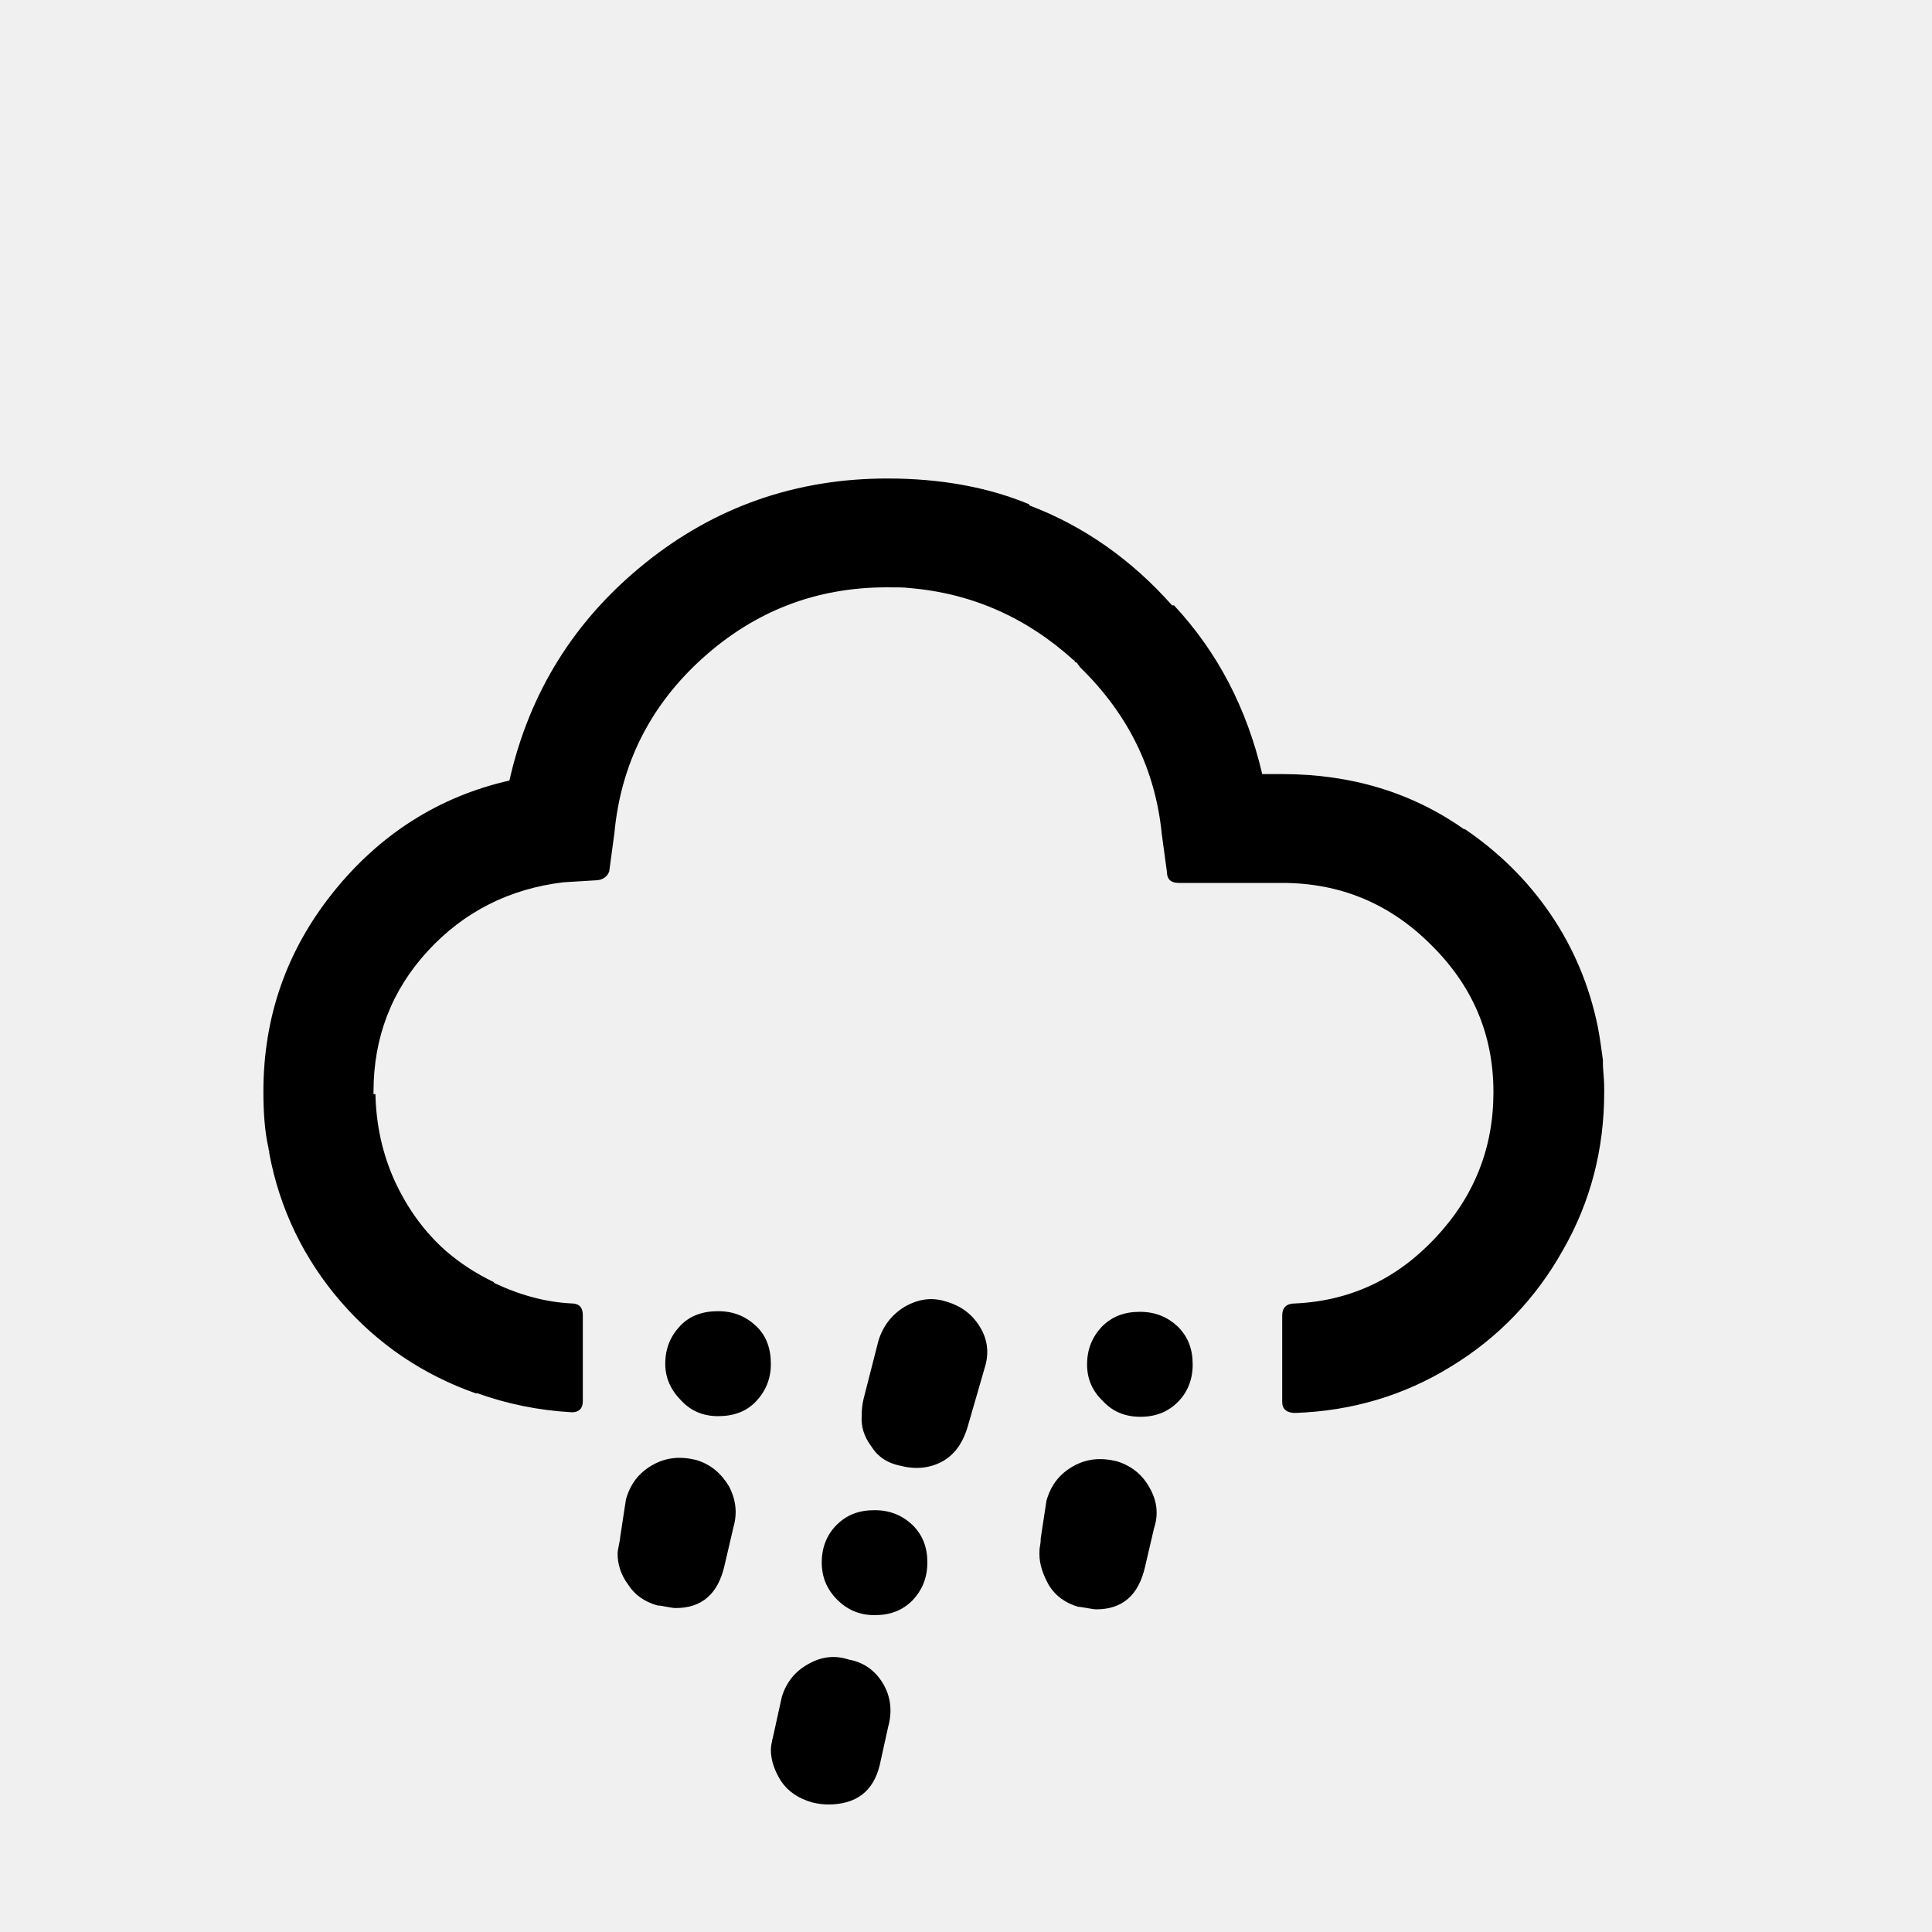
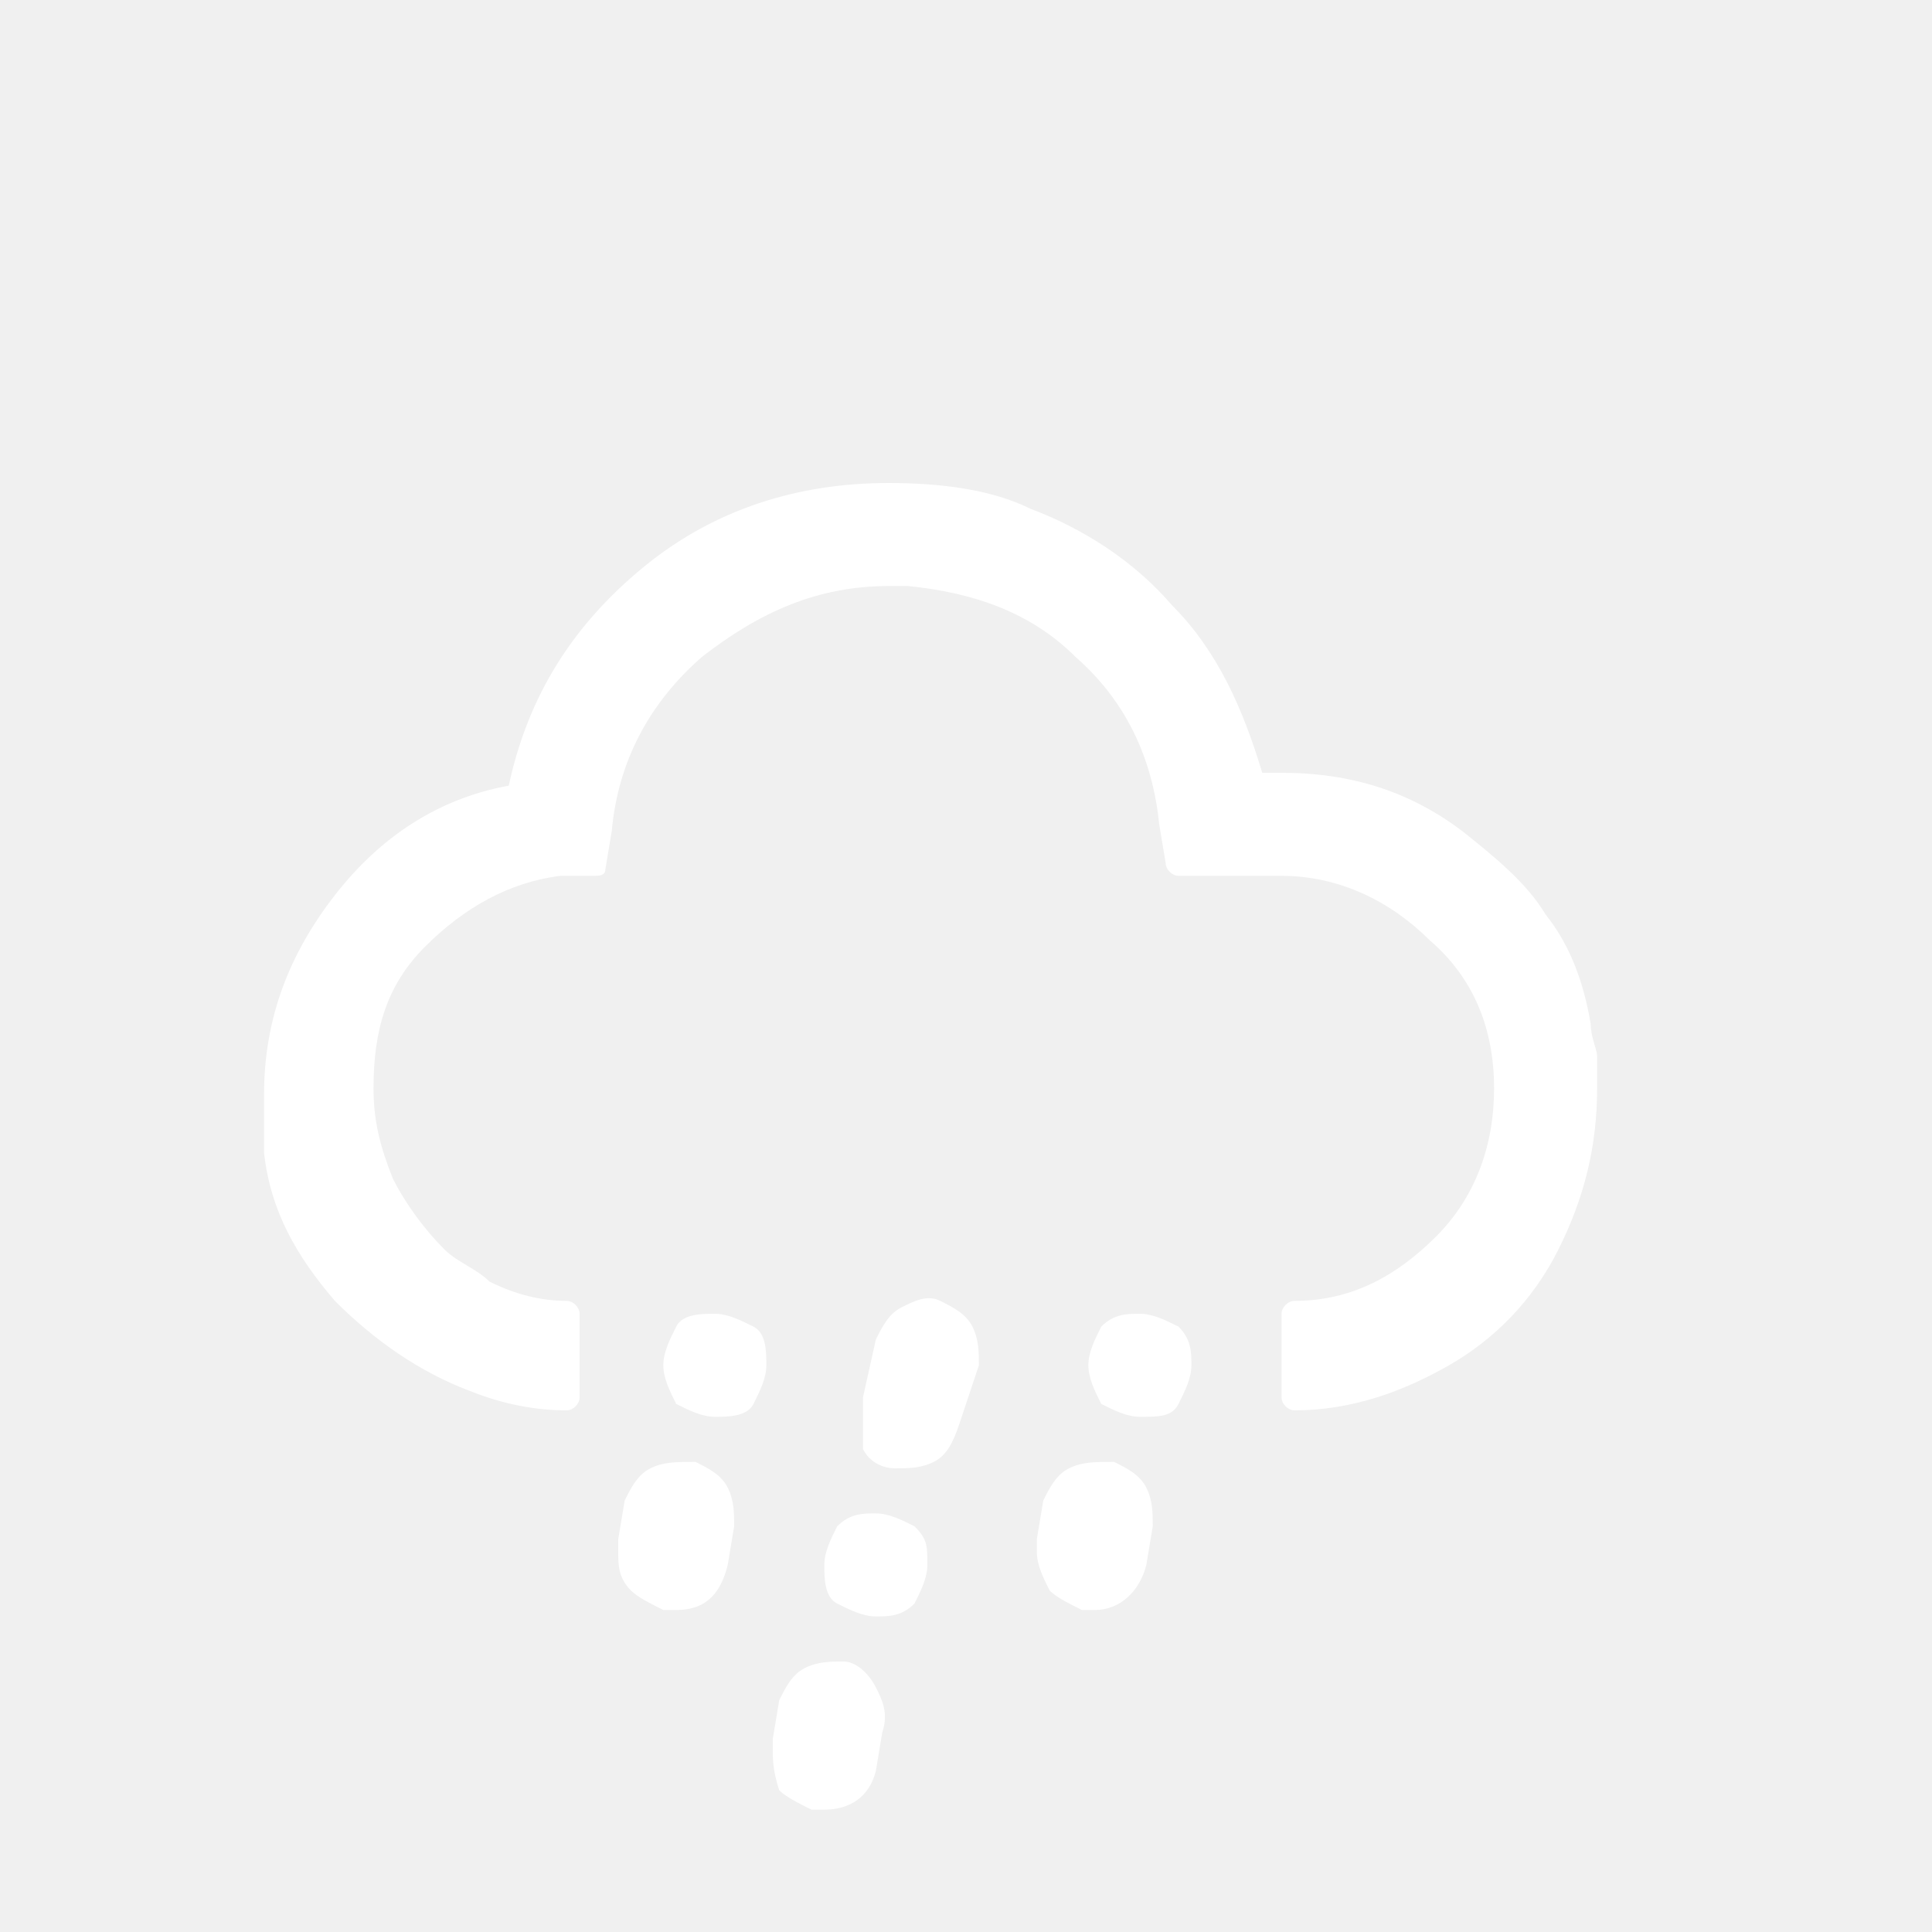
- <svg xmlns="http://www.w3.org/2000/svg" version="1.1" id="Layer_1" x="0px" y="0px" viewBox="0 0 30 30" style="enable-background:new 0 0 30 30;" xml:space="preserve">
-   <path d="M4.09,16.95c0-1.16,0.36-2.19,1.08-3.09s1.64-1.49,2.74-1.74c0.31-1.37,1.01-2.49,2.1-3.37s2.35-1.32,3.77-1.32  c0.81,0,1.55,0.13,2.2,0.4c0,0.01,0,0.01,0.01,0.02c0.84,0.32,1.58,0.84,2.21,1.55h0.03c0.68,0.73,1.13,1.6,1.37,2.62h0.31  c1.08,0,2.02,0.29,2.83,0.86v-0.01c0.53,0.36,0.98,0.8,1.34,1.33c0.36,0.53,0.6,1.11,0.73,1.74c0.04,0.21,0.06,0.38,0.08,0.52v0.06  c0,0.01,0,0.06,0.01,0.17s0.01,0.19,0.01,0.24v0.03c0,0.88-0.21,1.7-0.64,2.45c-0.42,0.75-1,1.36-1.74,1.81  c-0.73,0.45-1.54,0.69-2.42,0.72c-0.13,0-0.2-0.06-0.2-0.17v-1.34c0-0.13,0.07-0.19,0.2-0.19c0.86-0.04,1.58-0.38,2.18-1.02  c0.6-0.64,0.9-1.39,0.9-2.26c0-0.89-0.32-1.65-0.97-2.29c-0.64-0.64-1.41-0.96-2.31-0.96h-1.61c-0.12,0-0.18-0.06-0.18-0.17  l-0.08-0.59c-0.1-1-0.52-1.86-1.27-2.59c-0.01-0.01-0.01-0.02-0.02-0.03s-0.02-0.02-0.02-0.03c-0.01-0.01-0.02-0.02-0.04-0.02  c0-0.02-0.01-0.03-0.02-0.03c-0.73-0.66-1.58-1.04-2.56-1.12c-0.07-0.01-0.18-0.01-0.34-0.01c-1.1,0-2.05,0.37-2.86,1.1  s-1.27,1.64-1.37,2.72l-0.08,0.59c-0.03,0.09-0.11,0.14-0.22,0.14L8.75,13.7c-0.84,0.1-1.55,0.46-2.11,1.07s-0.84,1.34-0.84,2.18  v0.04h0.03c0.01,0.48,0.11,0.93,0.3,1.35c0.2,0.43,0.46,0.79,0.8,1.09c0.21,0.18,0.45,0.34,0.74,0.48v0.01  c0.4,0.19,0.8,0.3,1.21,0.32c0.11,0,0.17,0.06,0.17,0.18v1.34c0,0.11-0.06,0.17-0.17,0.17c-0.52-0.03-1.01-0.13-1.48-0.3v0.01  c-0.83-0.29-1.54-0.77-2.11-1.43s-0.95-1.44-1.11-2.31v-0.03c-0.01-0.01-0.01-0.02-0.01-0.04C4.11,17.57,4.09,17.27,4.09,16.95z   M9.59,24.12c0-0.03,0.01-0.07,0.02-0.13c0.01-0.05,0.02-0.09,0.02-0.12l0.09-0.59c0.07-0.24,0.2-0.41,0.41-0.53  s0.43-0.14,0.68-0.08c0.23,0.07,0.39,0.21,0.51,0.41c0.11,0.21,0.13,0.42,0.07,0.63l-0.14,0.6c-0.1,0.44-0.35,0.66-0.76,0.66  c-0.03,0-0.08-0.01-0.14-0.02c-0.06-0.01-0.1-0.02-0.14-0.02c-0.21-0.06-0.36-0.17-0.46-0.33C9.64,24.45,9.59,24.29,9.59,24.12z   M10.33,21.18c0-0.24,0.08-0.43,0.23-0.59s0.35-0.23,0.59-0.23s0.43,0.08,0.59,0.23s0.23,0.35,0.23,0.59c0,0.23-0.08,0.42-0.23,0.58  s-0.35,0.23-0.59,0.23c-0.23,0-0.42-0.08-0.57-0.24C10.42,21.59,10.33,21.4,10.33,21.18z M11.97,27.17c0-0.04,0.01-0.11,0.04-0.23  l0.13-0.59c0.07-0.23,0.21-0.4,0.41-0.51c0.21-0.12,0.42-0.14,0.63-0.07c0.23,0.04,0.41,0.17,0.53,0.37  c0.12,0.2,0.15,0.43,0.08,0.68l-0.13,0.59c-0.1,0.41-0.37,0.61-0.8,0.61c-0.07,0-0.16-0.01-0.24-0.03  c-0.22-0.06-0.38-0.17-0.49-0.33C12.03,27.5,11.97,27.34,11.97,27.17z M12.76,24.26c0-0.23,0.08-0.43,0.23-0.58  c0.16-0.16,0.35-0.23,0.59-0.23s0.43,0.08,0.59,0.23c0.16,0.16,0.23,0.35,0.23,0.58c0,0.24-0.08,0.43-0.23,0.59  c-0.16,0.16-0.35,0.23-0.59,0.23c-0.23,0-0.42-0.08-0.58-0.24C12.84,24.68,12.76,24.49,12.76,24.26z M13.38,21.99  c0-0.1,0.01-0.19,0.03-0.27l0.23-0.9c0.07-0.23,0.21-0.41,0.41-0.53c0.21-0.12,0.42-0.15,0.64-0.08c0.24,0.07,0.41,0.2,0.53,0.4  s0.14,0.41,0.07,0.63l-0.26,0.9c-0.08,0.28-0.22,0.46-0.41,0.56c-0.19,0.1-0.41,0.12-0.64,0.06c-0.2-0.04-0.35-0.14-0.45-0.3  C13.41,22.3,13.37,22.14,13.38,21.99z M16.14,24.13c0-0.03,0-0.08,0.01-0.13s0.01-0.09,0.01-0.11l0.09-0.59  c0.07-0.24,0.2-0.41,0.41-0.53s0.43-0.14,0.68-0.08c0.23,0.07,0.4,0.21,0.51,0.41c0.12,0.21,0.14,0.42,0.07,0.63l-0.14,0.6  c-0.1,0.44-0.35,0.66-0.76,0.66c-0.03,0-0.08-0.01-0.14-0.02c-0.06-0.01-0.11-0.02-0.14-0.02c-0.2-0.06-0.35-0.17-0.45-0.33  C16.2,24.46,16.14,24.3,16.14,24.13z M16.88,21.19c0-0.24,0.08-0.43,0.23-0.59c0.16-0.16,0.35-0.23,0.59-0.23  c0.24,0,0.43,0.08,0.59,0.23c0.16,0.16,0.23,0.35,0.23,0.59c0,0.23-0.08,0.43-0.23,0.58C18.14,21.92,17.95,22,17.71,22  c-0.24,0-0.43-0.08-0.58-0.24C16.97,21.61,16.88,21.42,16.88,21.19z" />
+ <svg xmlns="http://www.w3.org/2000/svg" version="1.1" id="Layer_1" x="0px" y="0px" viewBox="-34 36 30 30" style="enable-background:new -34 36 30 30;" xml:space="preserve">
+   <style type="text/css">
+ 	.st0{fill:#FFFFFF;}
+ </style>
+   <path class="st0" d="M-29.9,53c0-1.2,0.4-2.2,1.1-3.1s1.6-1.5,2.7-1.7c0.3-1.4,1-2.5,2.1-3.4c1.1-0.9,2.4-1.3,3.8-1.3  c0.8,0,1.6,0.1,2.2,0.4c0,0,0,0,0,0c0.8,0.3,1.6,0.8,2.2,1.5h0c0.7,0.7,1.1,1.6,1.4,2.6h0.3c1.1,0,2,0.3,2.8,0.9v0  c0.5,0.4,1,0.8,1.3,1.3c0.4,0.5,0.6,1.1,0.7,1.7c0,0.2,0.1,0.4,0.1,0.5v0.1c0,0,0,0.1,0,0.2s0,0.2,0,0.2v0c0,0.9-0.2,1.7-0.6,2.5  c-0.4,0.8-1,1.4-1.7,1.8c-0.7,0.4-1.5,0.7-2.4,0.7c-0.1,0-0.2-0.1-0.2-0.2v-1.3c0-0.1,0.1-0.2,0.2-0.2c0.9,0,1.6-0.4,2.2-1  c0.6-0.6,0.9-1.4,0.9-2.3c0-0.9-0.3-1.7-1-2.3c-0.6-0.6-1.4-1-2.3-1h-1.6c-0.1,0-0.2-0.1-0.2-0.2l-0.1-0.6c-0.1-1-0.5-1.9-1.3-2.6  c0,0,0,0,0,0s0,0,0,0c0,0,0,0,0,0c0,0,0,0,0,0c-0.7-0.7-1.6-1-2.6-1.1c-0.1,0-0.2,0-0.3,0c-1.1,0-2,0.4-2.9,1.1  c-0.8,0.7-1.3,1.6-1.4,2.7l-0.1,0.6c0,0.1-0.1,0.1-0.2,0.1l-0.5,0c-0.8,0.1-1.5,0.5-2.1,1.1c-0.6,0.6-0.8,1.3-0.8,2.2v0h0  c0,0.5,0.1,0.9,0.3,1.4c0.2,0.4,0.5,0.8,0.8,1.1c0.2,0.2,0.5,0.3,0.7,0.5v0c0.4,0.2,0.8,0.3,1.2,0.3c0.1,0,0.2,0.1,0.2,0.2v1.3  c0,0.1-0.1,0.2-0.2,0.2c-0.5,0-1-0.1-1.5-0.3v0c-0.8-0.3-1.5-0.8-2.1-1.4c-0.6-0.7-1-1.4-1.1-2.3v0c0,0,0,0,0,0  C-29.9,53.6-29.9,53.3-29.9,53z M-24.4,60.1c0,0,0-0.1,0-0.1c0,0,0-0.1,0-0.1l0.1-0.6c0.1-0.2,0.2-0.4,0.4-0.5s0.4-0.1,0.7-0.1  c0.2,0.1,0.4,0.2,0.5,0.4c0.1,0.2,0.1,0.4,0.1,0.6l-0.1,0.6c-0.1,0.4-0.3,0.7-0.8,0.7c0,0-0.1,0-0.1,0c-0.1,0-0.1,0-0.1,0  c-0.2-0.1-0.4-0.2-0.5-0.3C-24.4,60.5-24.4,60.3-24.4,60.1z M-23.7,57.2c0-0.2,0.1-0.4,0.2-0.6s0.4-0.2,0.6-0.2s0.4,0.1,0.6,0.2  s0.2,0.4,0.2,0.6c0,0.2-0.1,0.4-0.2,0.6c-0.1,0.2-0.4,0.2-0.6,0.2c-0.2,0-0.4-0.1-0.6-0.2C-23.6,57.6-23.7,57.4-23.7,57.2z   M-22,63.2c0,0,0-0.1,0-0.2l0.1-0.6c0.1-0.2,0.2-0.4,0.4-0.5c0.2-0.1,0.4-0.1,0.6-0.1c0.2,0,0.4,0.2,0.5,0.4  c0.1,0.2,0.2,0.4,0.1,0.7l-0.1,0.6c-0.1,0.4-0.4,0.6-0.8,0.6c-0.1,0-0.2,0-0.2,0c-0.2-0.1-0.4-0.2-0.5-0.3C-22,63.5-22,63.3-22,63.2  z M-21.2,60.3c0-0.2,0.1-0.4,0.2-0.6c0.2-0.2,0.4-0.2,0.6-0.2s0.4,0.1,0.6,0.2c0.2,0.2,0.2,0.3,0.2,0.6c0,0.2-0.1,0.4-0.2,0.6  c-0.2,0.2-0.4,0.2-0.6,0.2c-0.2,0-0.4-0.1-0.6-0.2S-21.2,60.5-21.2,60.3z M-20.6,58c0-0.1,0-0.2,0-0.3l0.2-0.9  c0.1-0.2,0.2-0.4,0.4-0.5c0.2-0.1,0.4-0.2,0.6-0.1c0.2,0.1,0.4,0.2,0.5,0.4c0.1,0.2,0.1,0.4,0.1,0.6l-0.3,0.9  c-0.1,0.3-0.2,0.5-0.4,0.6s-0.4,0.1-0.6,0.1c-0.2,0-0.4-0.1-0.5-0.3C-20.6,58.3-20.6,58.1-20.6,58z M-17.9,60.1c0,0,0-0.1,0-0.1  s0-0.1,0-0.1l0.1-0.6c0.1-0.2,0.2-0.4,0.4-0.5c0.2-0.1,0.4-0.1,0.7-0.1c0.2,0.1,0.4,0.2,0.5,0.4c0.1,0.2,0.1,0.4,0.1,0.6l-0.1,0.6  c-0.1,0.4-0.4,0.7-0.8,0.7c0,0-0.1,0-0.1,0s-0.1,0-0.1,0c-0.2-0.1-0.4-0.2-0.5-0.3C-17.8,60.5-17.9,60.3-17.9,60.1z M-17.1,57.2  c0-0.2,0.1-0.4,0.2-0.6c0.2-0.2,0.4-0.2,0.6-0.2s0.4,0.1,0.6,0.2c0.2,0.2,0.2,0.4,0.2,0.6c0,0.2-0.1,0.4-0.2,0.6S-16,58-16.3,58  c-0.2,0-0.4-0.1-0.6-0.2C-17,57.6-17.1,57.4-17.1,57.2z" />
</svg>
